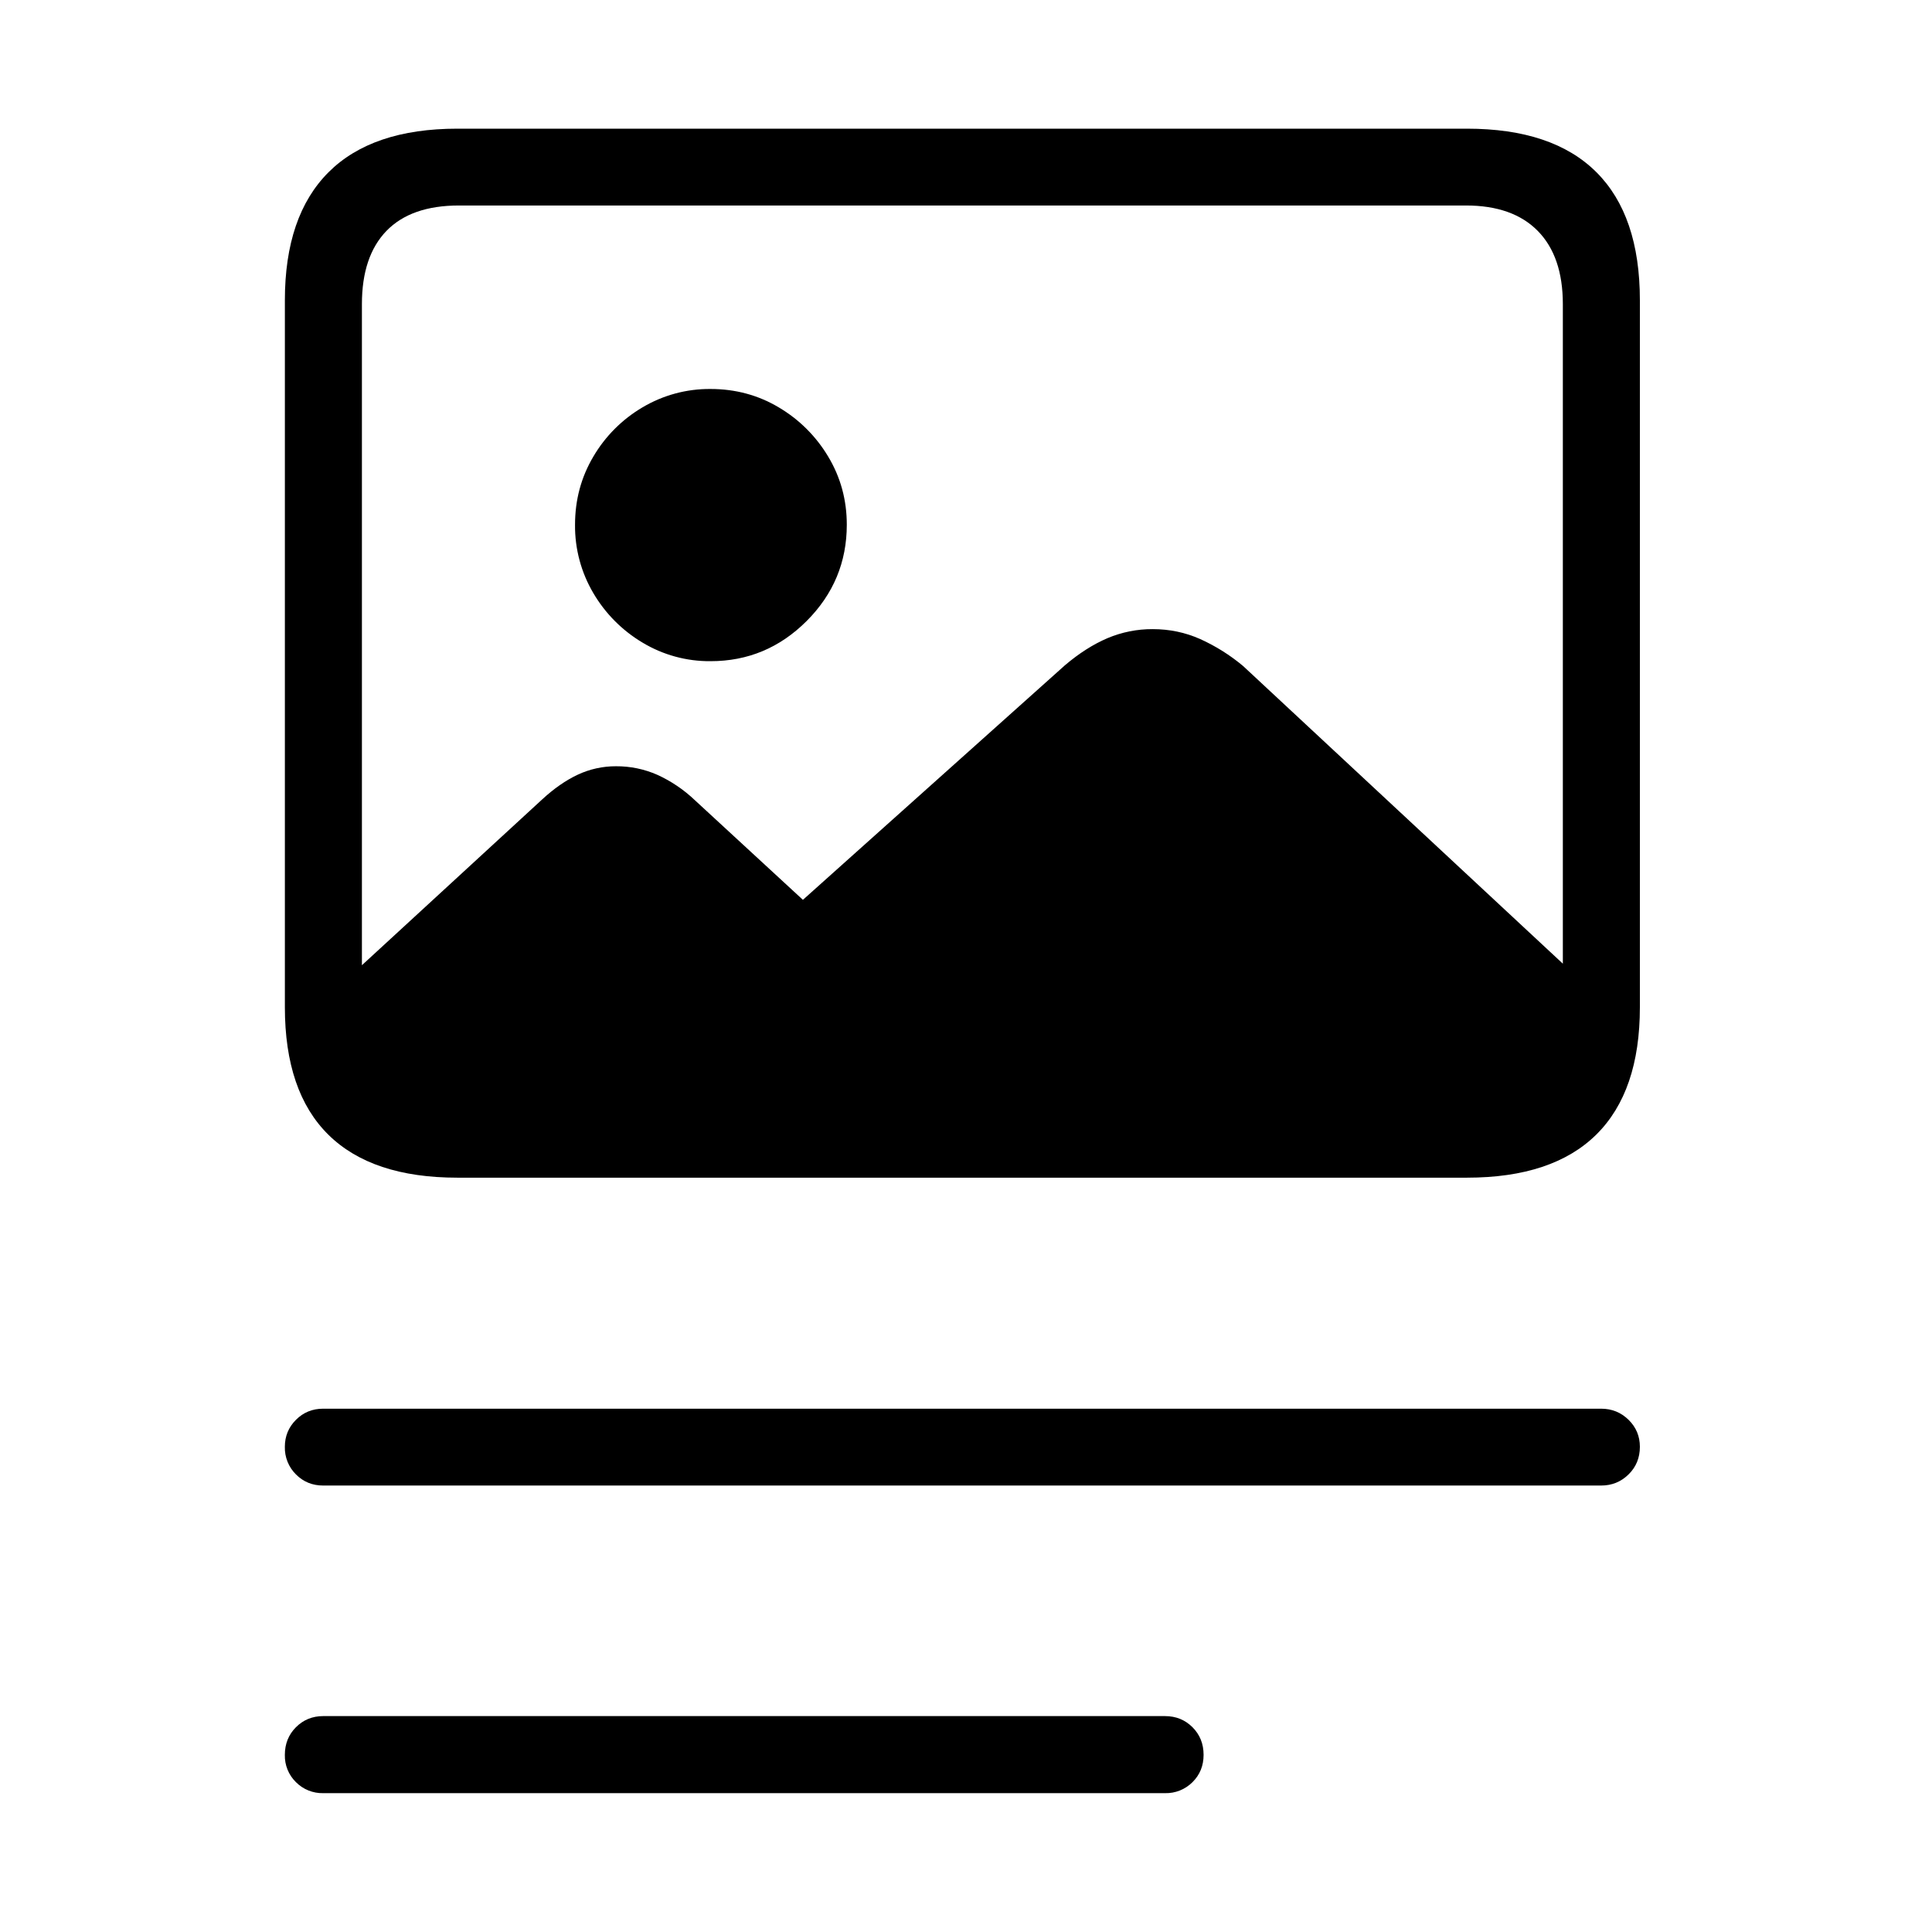
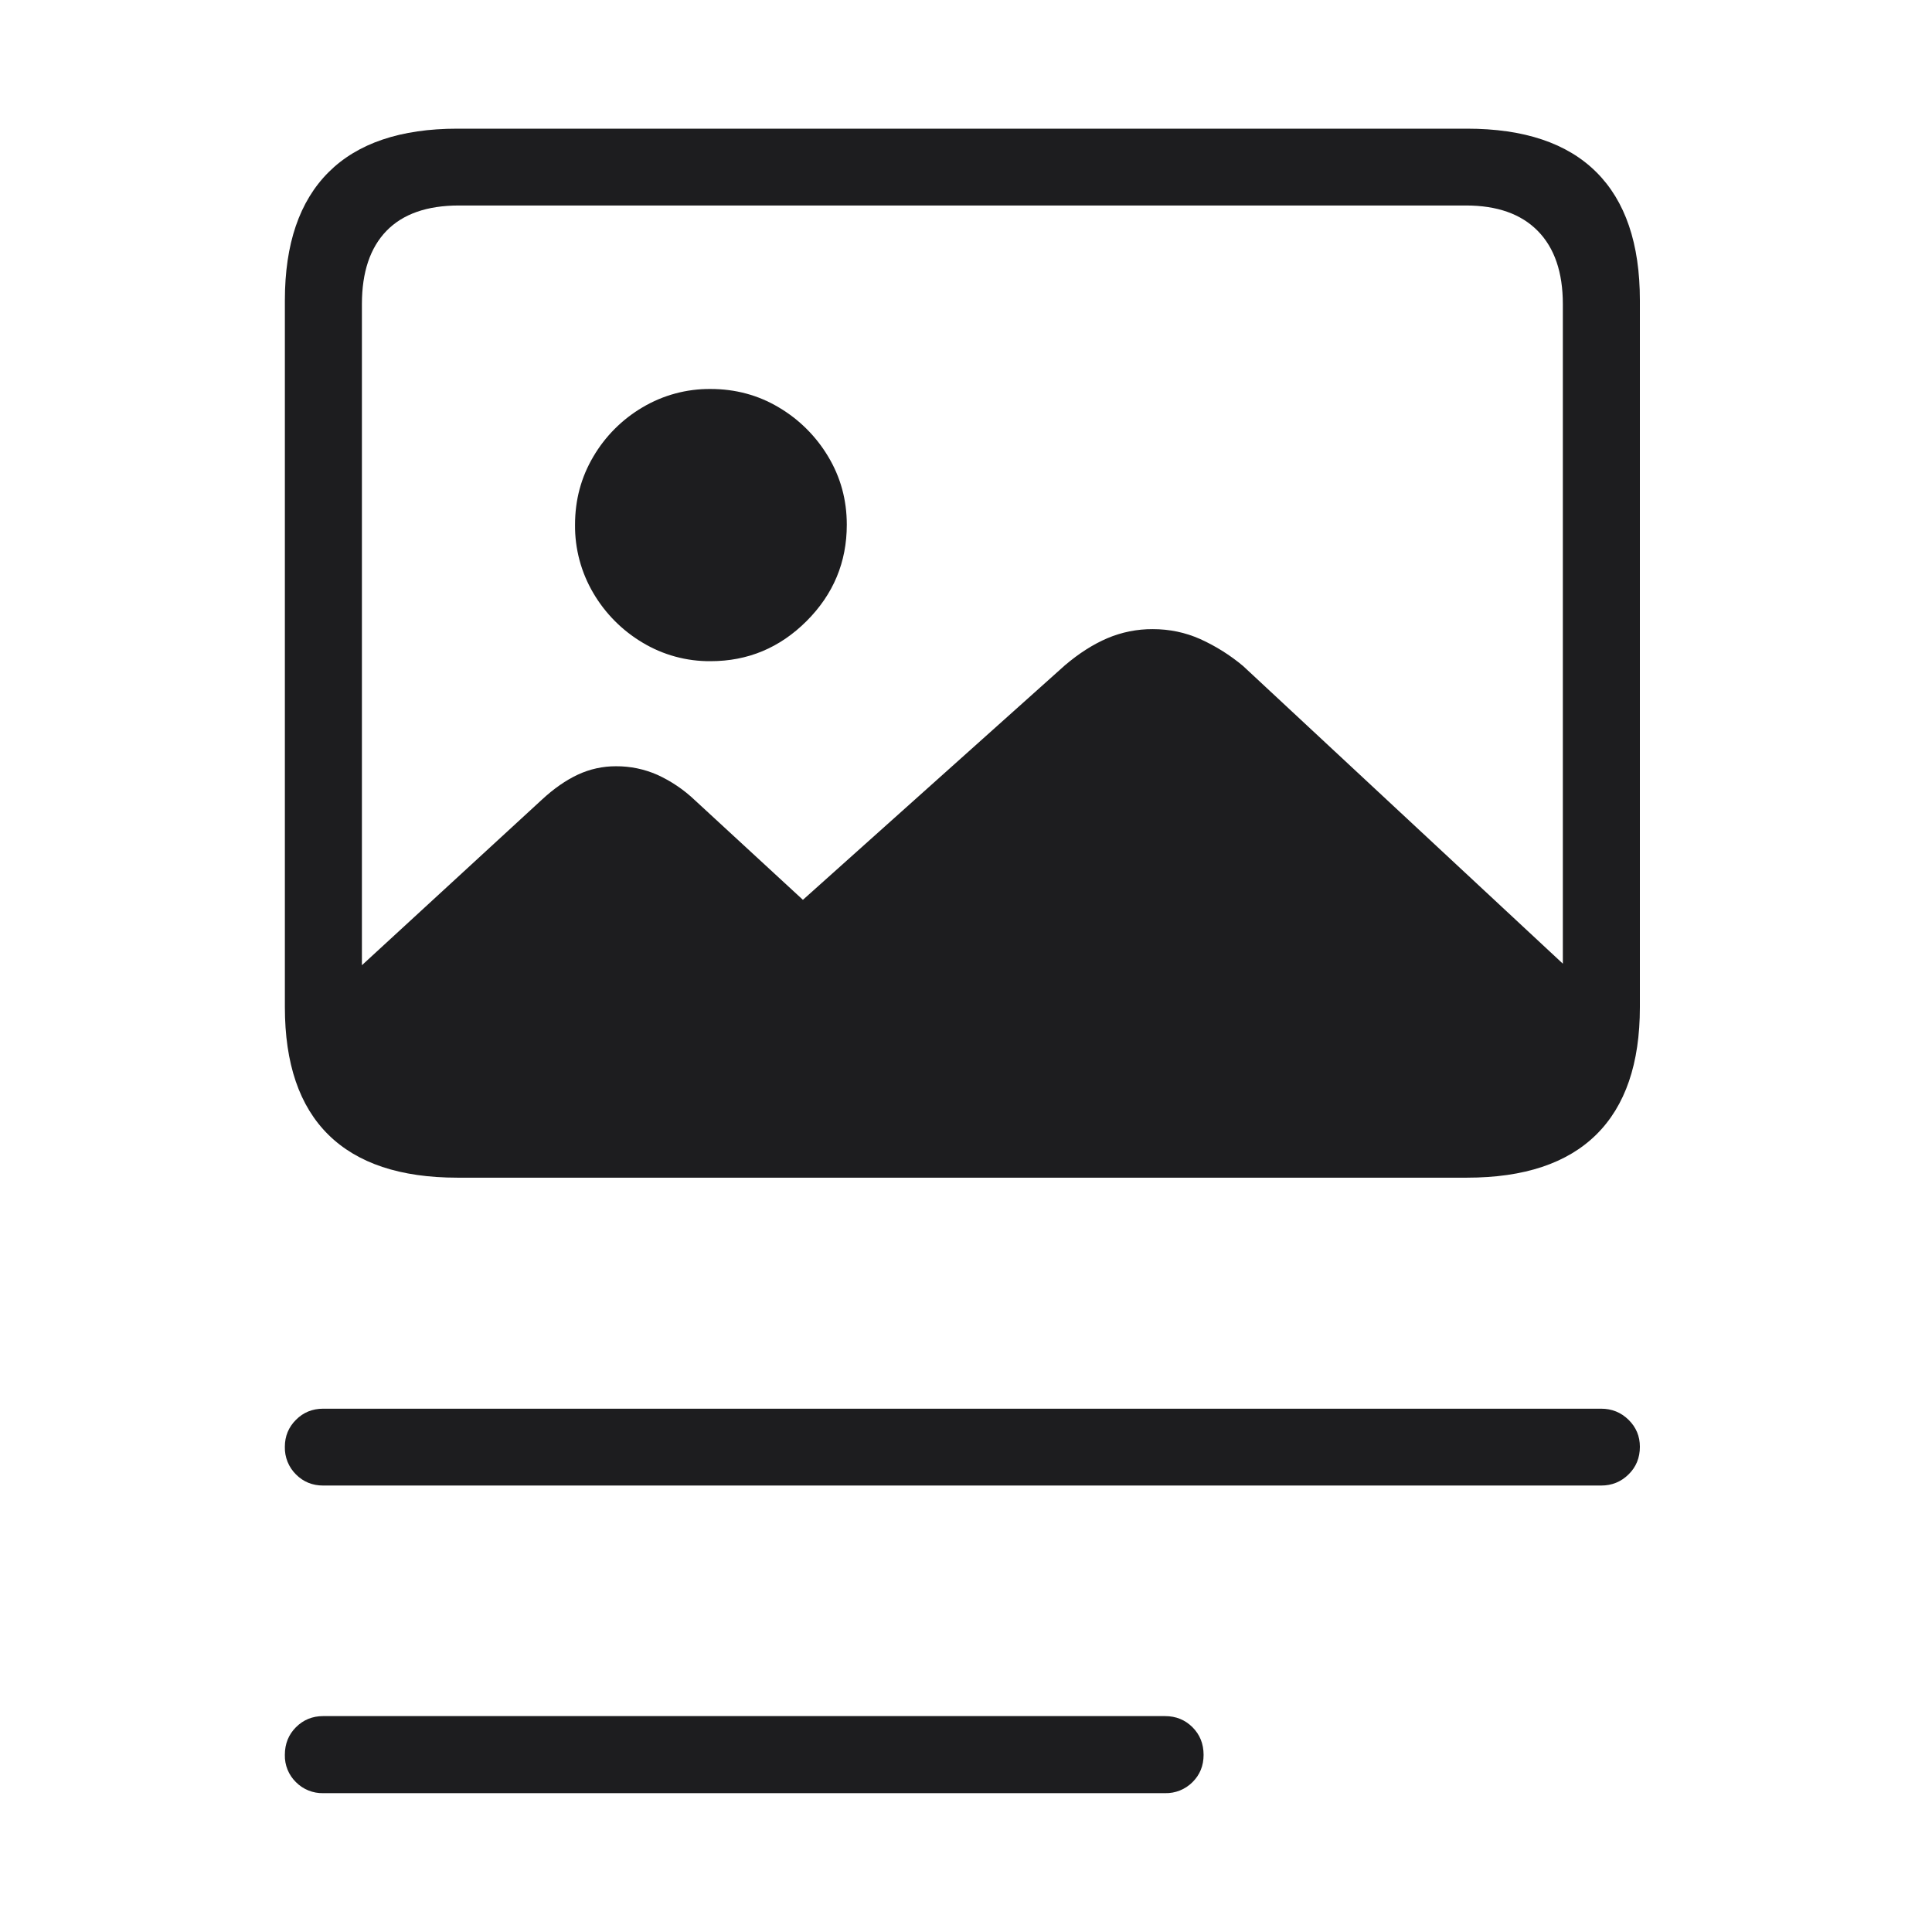
<svg xmlns="http://www.w3.org/2000/svg" width="80" height="80">
-   <path d="M18.94 48.765c-2.361 0-4.142-.593-5.343-1.779-1.201-1.185-1.801-2.946-1.801-5.282v-29.27c0-2.33.602-4.096 1.806-5.3 1.204-1.204 2.984-1.806 5.339-1.806h41.8c2.368 0 4.153.599 5.357 1.797 1.204 1.197 1.806 2.967 1.806 5.31v29.27c0 2.33-.602 4.088-1.806 5.277-1.204 1.188-2.99 1.783-5.356 1.783H18.94Zm.064-3.21h41.701c1.291 0 2.282-.346 2.973-1.04.69-.694 1.036-1.693 1.036-2.996V12.593c0-1.316-.346-2.326-1.036-3.029-.69-.703-1.682-1.055-2.973-1.055H19.004c-1.32 0-2.32.35-3 1.05-.679.701-1.018 1.712-1.018 3.034v28.926c0 1.34.34 2.348 1.023 3.023.681.676 1.68 1.014 2.995 1.014Zm46.965-4.483c-.005 1.91-.488 3.41-1.45 4.5-.96 1.09-2.464 1.634-4.51 1.634H18.683c-1.717 0-2.977-.473-3.777-1.42-.801-.947-1.284-2.417-1.449-4.412l8.98-8.26c.498-.462.997-.808 1.495-1.04a3.7 3.7 0 0 1 1.574-.345 4.19 4.19 0 0 1 1.712.354 5.654 5.654 0 0 1 1.55 1.047l4.479 4.13 10.847-9.71c.583-.496 1.169-.87 1.758-1.122a4.749 4.749 0 0 1 1.883-.377c.69 0 1.342.136 1.956.408a7.713 7.713 0 0 1 1.783 1.119l14.495 13.494ZM29.424 27.378a5.369 5.369 0 0 1-2.82-.77 5.8 5.8 0 0 1-2.036-2.05 5.462 5.462 0 0 1-.757-2.83c0-1.027.252-1.967.757-2.82a5.724 5.724 0 0 1 2.036-2.04 5.42 5.42 0 0 1 2.82-.761c1.027 0 1.967.253 2.82.76a5.836 5.836 0 0 1 2.05 2.04c.513.854.77 1.794.77 2.82 0 1.55-.555 2.88-1.663 3.988-1.109 1.109-2.434 1.663-3.977 1.663ZM13.381 61.513c-.444 0-.82-.153-1.126-.46a1.554 1.554 0 0 1-.46-1.145c0-.438.154-.811.46-1.117.306-.307.682-.46 1.126-.46h52.918c.445 0 .823.153 1.136.46.312.306.469.679.469 1.117 0 .457-.157.839-.47 1.145-.312.307-.69.46-1.135.46H13.381Zm0 12.738a1.54 1.54 0 0 1-1.126-.455 1.526 1.526 0 0 1-.46-1.13c0-.458.154-.84.46-1.146.306-.306.682-.46 1.126-.46h34.86c.452 0 .83.154 1.137.46.306.306.46.688.46 1.145 0 .451-.154.828-.46 1.131a1.552 1.552 0 0 1-1.136.455H13.38Z" fill="#000" fill-rule="nonzero" />
+   <path d="M18.94 48.765c-2.361 0-4.142-.593-5.343-1.779-1.201-1.185-1.801-2.946-1.801-5.282v-29.27c0-2.33.602-4.096 1.806-5.3 1.204-1.204 2.984-1.806 5.339-1.806h41.8c2.368 0 4.153.599 5.357 1.797 1.204 1.197 1.806 2.967 1.806 5.31v29.27c0 2.33-.602 4.088-1.806 5.277-1.204 1.188-2.99 1.783-5.356 1.783H18.94Zm.064-3.21h41.701c1.291 0 2.282-.346 2.973-1.04.69-.694 1.036-1.693 1.036-2.996V12.593c0-1.316-.346-2.326-1.036-3.029-.69-.703-1.682-1.055-2.973-1.055H19.004c-1.32 0-2.32.35-3 1.05-.679.701-1.018 1.712-1.018 3.034v28.926c0 1.34.34 2.348 1.023 3.023.681.676 1.68 1.014 2.995 1.014Zm46.965-4.483c-.005 1.91-.488 3.41-1.45 4.5-.96 1.09-2.464 1.634-4.51 1.634H18.683c-1.717 0-2.977-.473-3.777-1.42-.801-.947-1.284-2.417-1.449-4.412l8.98-8.26c.498-.462.997-.808 1.495-1.04a3.7 3.7 0 0 1 1.574-.345 4.19 4.19 0 0 1 1.712.354 5.654 5.654 0 0 1 1.55 1.047l4.479 4.13 10.847-9.71c.583-.496 1.169-.87 1.758-1.122a4.749 4.749 0 0 1 1.883-.377c.69 0 1.342.136 1.956.408a7.713 7.713 0 0 1 1.783 1.119l14.495 13.494ZM29.424 27.378a5.369 5.369 0 0 1-2.82-.77 5.8 5.8 0 0 1-2.036-2.05 5.462 5.462 0 0 1-.757-2.83c0-1.027.252-1.967.757-2.82a5.724 5.724 0 0 1 2.036-2.04 5.42 5.42 0 0 1 2.82-.761c1.027 0 1.967.253 2.82.76a5.836 5.836 0 0 1 2.05 2.04c.513.854.77 1.794.77 2.82 0 1.55-.555 2.88-1.663 3.988-1.109 1.109-2.434 1.663-3.977 1.663ZM13.381 61.513c-.444 0-.82-.153-1.126-.46a1.554 1.554 0 0 1-.46-1.145c0-.438.154-.811.46-1.117.306-.307.682-.46 1.126-.46h52.918c.445 0 .823.153 1.136.46.312.306.469.679.469 1.117 0 .457-.157.839-.47 1.145-.312.307-.69.46-1.135.46H13.381Zm0 12.738a1.54 1.54 0 0 1-1.126-.455 1.526 1.526 0 0 1-.46-1.13c0-.458.154-.84.46-1.146.306-.306.682-.46 1.126-.46h34.86c.452 0 .83.154 1.137.46.306.306.46.688.46 1.145 0 .451-.154.828-.46 1.131a1.552 1.552 0 0 1-1.136.455H13.38Z" fill="#1D1D1F" fill-rule="nonzero" />
</svg>
